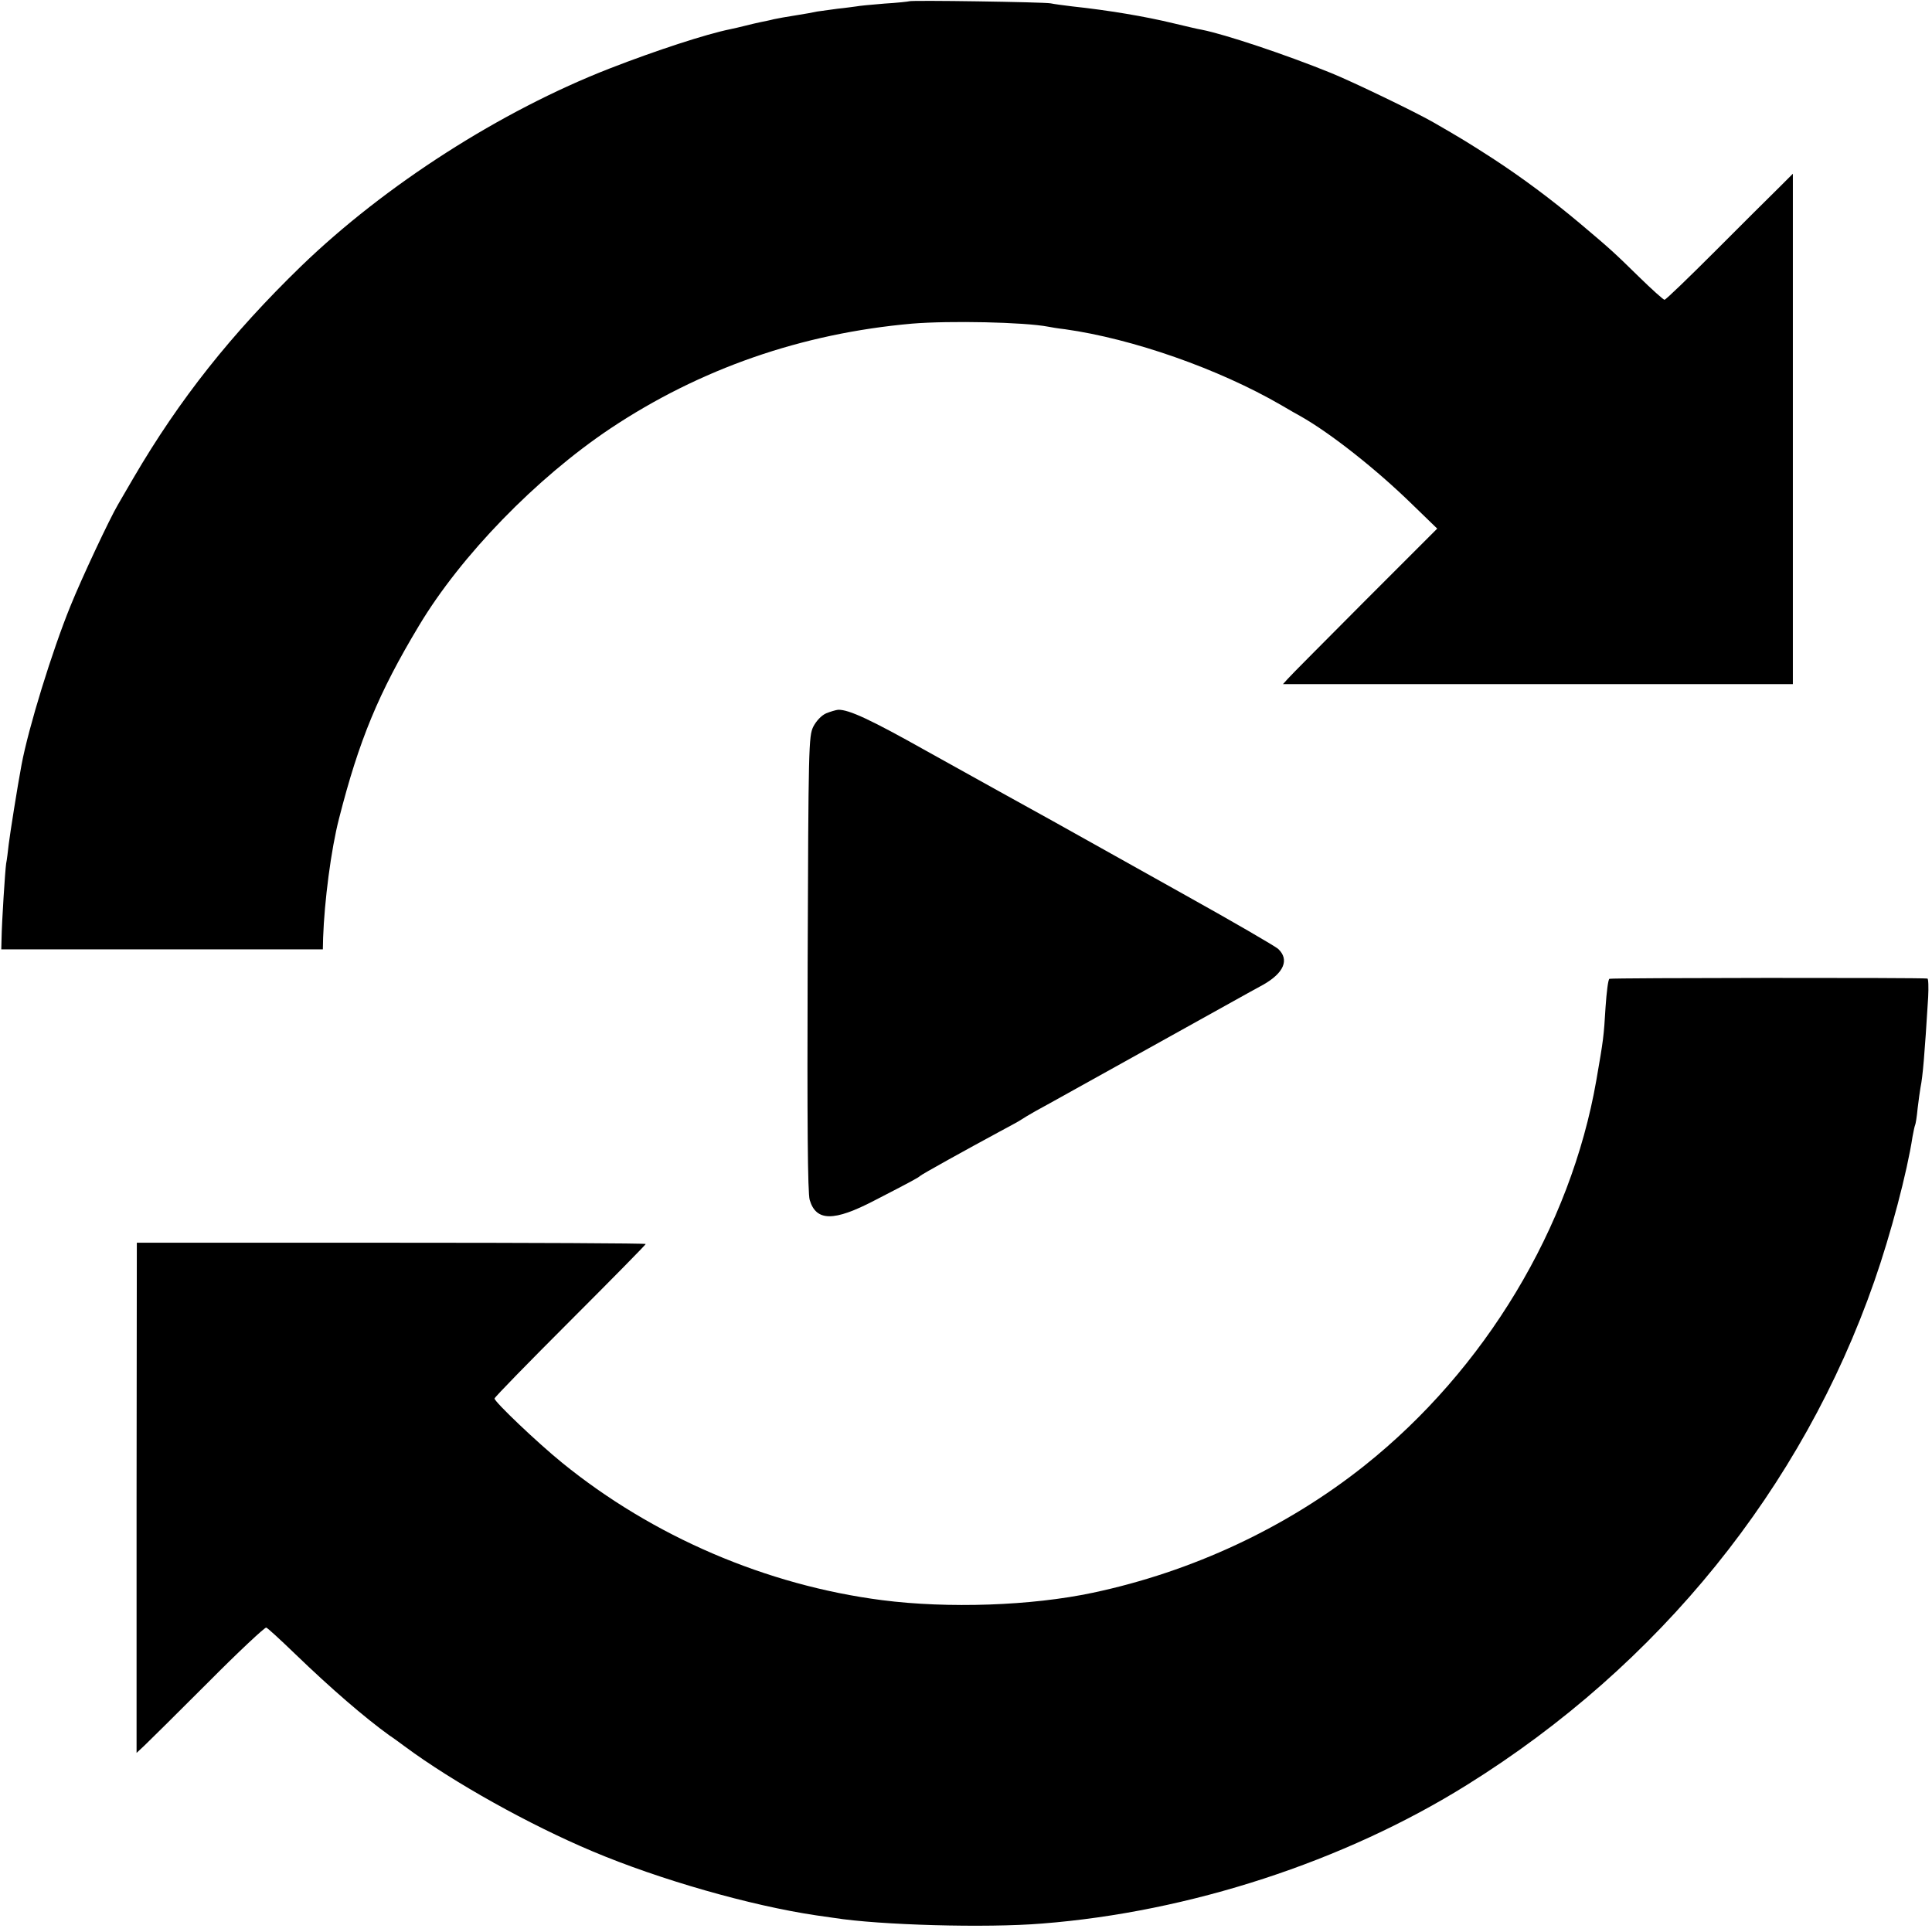
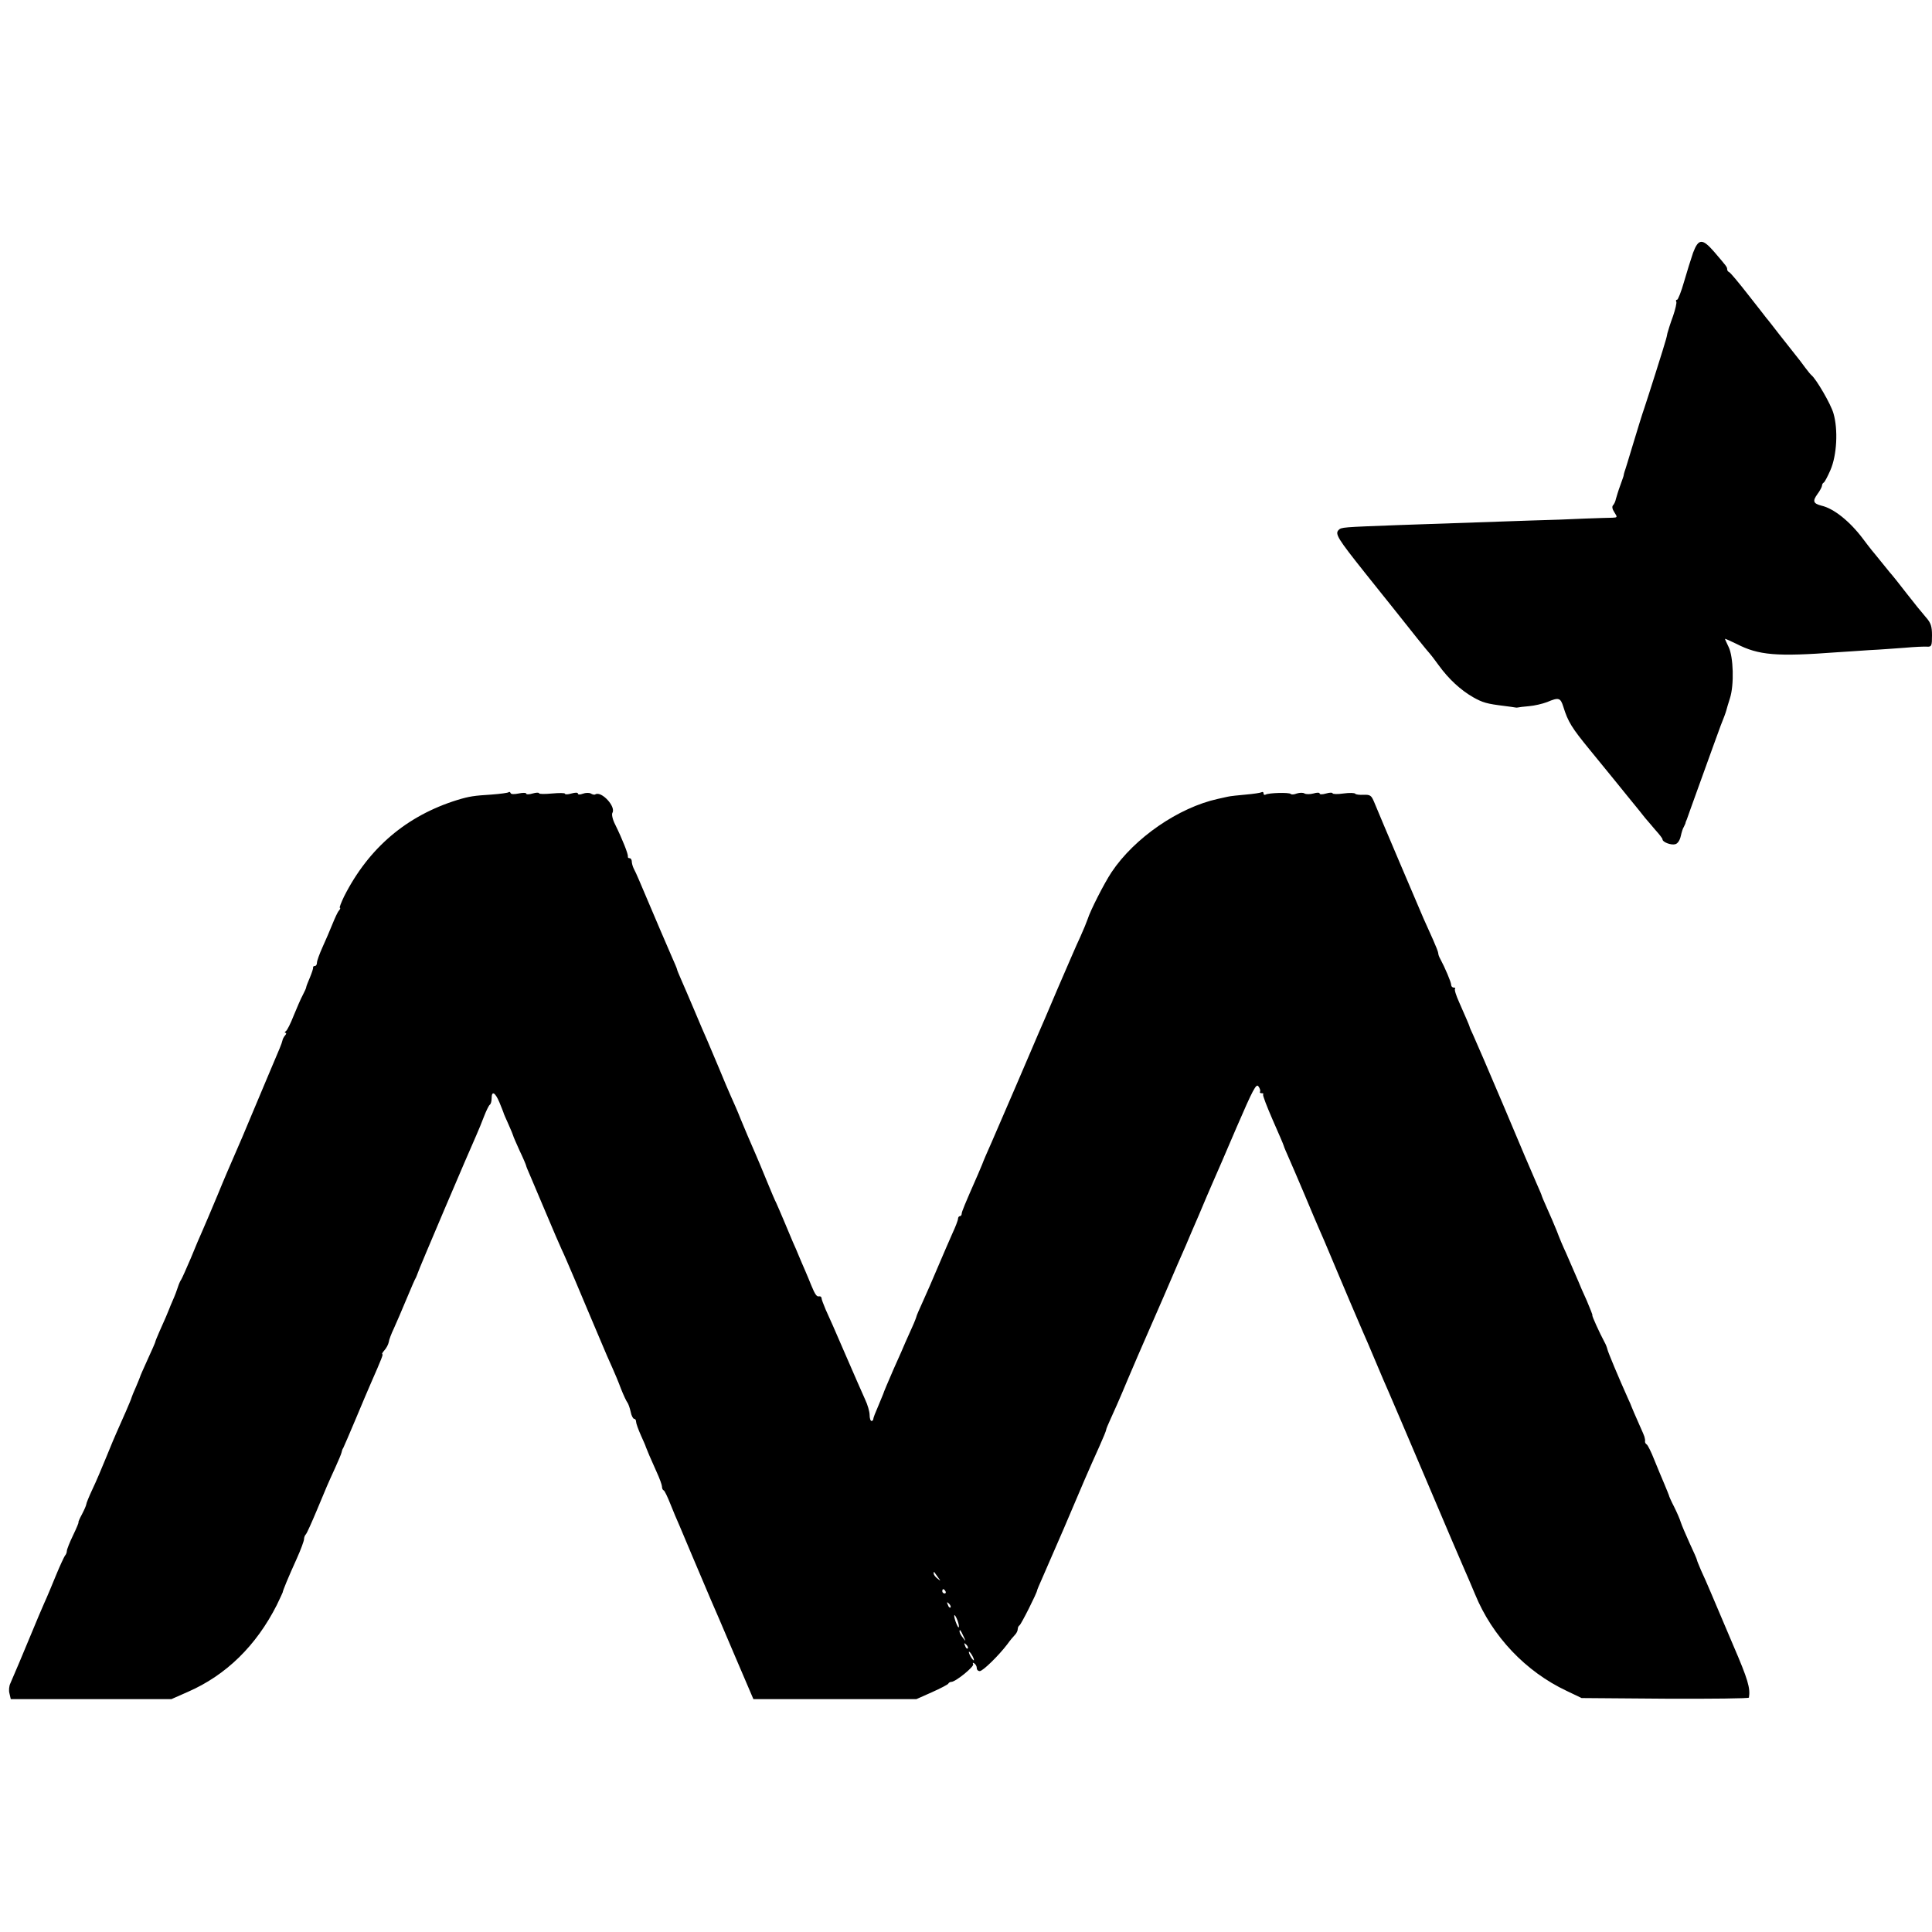
- <svg xmlns="http://www.w3.org/2000/svg" version="1.0" width="754pt" height="754pt" viewBox="0 0 754 754" preserveAspectRatio="xMidYMid meet">
-   <g transform="translate(0,754) scale(0.1,-0.1)" fill="#000000" stroke="none">
-     <path d="M3548 7535 c-2 -1 -45 -6 -96 -9 -51 -4 -101 -9 -110 -11 -9 -1 -42 -6 -73 -9 -31 -4 -67 -9 -80 -11 -13 -3 -51 -10 -84 -15 -33 -5 -71 -12 -85 -15 -14 -4 -36 -8 -50 -11 -14 -3 -41 -9 -60 -14 -19 -5 -46 -11 -60 -14 -94 -19 -290 -83 -470 -153 -426 -166 -877 -455 -1205 -772 -271 -263 -474 -518 -654 -826 -29 -49 -56 -97 -61 -105 -32 -54 -141 -286 -185 -395 -71 -174 -164 -475 -191 -620 -16 -85 -45 -269 -50 -310 -3 -27 -7 -61 -10 -75 -4 -27 -17 -228 -18 -295 l-1 -40 628 0 627 0 1 45 c5 143 31 345 62 465 78 306 154 490 312 753 164 274 458 576 746 769 351 234 748 372 1179 410 146 12 437 6 531 -12 9 -2 39 -7 66 -10 263 -37 598 -154 843 -296 30 -18 64 -37 75 -43 117 -66 297 -208 437 -345 l97 -94 -282 -282 c-155 -156 -291 -292 -301 -304 l-19 -21 995 0 995 0 0 996 0 996 -54 -54 c-30 -29 -141 -140 -246 -245 -106 -106 -196 -193 -201 -193 -4 0 -49 40 -100 90 -98 96 -110 107 -231 209 -111 93 -222 176 -340 253 -90 58 -122 78 -230 140 -67 39 -316 159 -400 193 -177 72 -414 151 -505 169 -14 2 -63 14 -110 25 -111 27 -255 51 -395 66 -33 4 -71 9 -85 12 -26 5 -547 13 -552 8z" />
-     <path d="M3224 4756 c-18 -8 -38 -29 -50 -52 -18 -37 -19 -75 -22 -924 -2 -622 0 -896 8 -923 25 -84 94 -85 253 -2 140 72 171 89 177 95 5 6 184 105 310 173 41 22 80 43 85 47 6 4 30 19 55 33 25 13 225 125 445 247 220 122 420 234 445 247 81 46 103 98 58 140 -13 11 -176 106 -363 210 -187 105 -419 234 -515 288 -96 53 -193 107 -215 119 -22 12 -148 82 -279 155 -219 123 -303 162 -345 161 -9 -1 -30 -7 -47 -14z" />
-     <path d="M6281 3720 c-5 -3 -11 -52 -15 -110 -7 -116 -8 -125 -36 -286 -100 -574 -435 -1130 -905 -1504 -304 -242 -673 -414 -1060 -496 -240 -51 -565 -62 -822 -29 -451 58 -895 248 -1250 537 -96 78 -263 237 -263 250 0 5 133 141 295 303 162 162 295 297 295 300 0 3 -447 5 -993 5 l-993 0 -1 -995 0 -996 30 28 c16 15 128 126 248 246 120 121 223 217 228 215 5 -1 56 -48 113 -103 141 -136 271 -248 368 -318 14 -9 41 -29 60 -43 189 -140 487 -306 732 -409 263 -111 617 -212 873 -250 22 -3 54 -8 70 -10 176 -28 593 -40 812 -22 575 45 1179 242 1658 541 750 467 1309 1159 1590 1966 64 183 128 426 149 564 4 21 8 41 10 45 2 3 7 33 10 66 4 33 9 69 11 80 9 44 16 125 30 353 2 39 1 73 -3 73 -23 4 -1235 3 -1241 -1z" />
+ <svg xmlns="http://www.w3.org/2000/svg" version="1.0" width="896pt" height="896pt" viewBox="0 0 896 896" preserveAspectRatio="xMidYMid meet">
+   <g transform="translate(0,896) scale(0.1,-0.1)" fill="#000000" stroke="none">
+     <path d="M7852 7788 c-10 -29 -29 -90 -42 -135 -13 -46 -28 -83 -32 -83 -5 0 -7 -4 -4 -9 3 -4 -4 -35 -15 -67 -12 -32 -23 -68 -26 -79 -2 -11 -5 -24 -7 -30 -5 -21 -88 -282 -101 -320 -8 -22 -30 -94 -50 -160 -20 -66 -38 -126 -41 -133 -2 -7 -4 -14 -4 -17 0 -3 -8 -24 -16 -47 -9 -24 -17 -52 -20 -62 -2 -11 -8 -24 -13 -29 -6 -6 -4 -18 6 -33 15 -23 14 -24 -8 -25 -13 0 -71 -2 -129 -4 -58 -3 -170 -7 -250 -9 -139 -5 -224 -8 -610 -21 -267 -10 -269 -10 -282 -23 -18 -18 -3 -41 121 -197 62 -77 117 -147 124 -155 90 -114 172 -216 177 -220 3 -3 22 -27 42 -55 47 -65 102 -115 159 -148 46 -26 65 -31 146 -41 23 -3 46 -6 50 -7 4 -1 10 -1 13 0 3 1 26 4 51 6 25 2 63 11 84 19 54 23 62 20 75 -21 22 -71 39 -98 125 -203 47 -58 91 -112 98 -120 7 -8 41 -51 77 -95 36 -44 72 -88 80 -99 8 -10 30 -34 47 -55 18 -20 33 -39 33 -43 0 -14 41 -29 60 -23 11 3 21 19 25 38 4 18 10 37 14 42 3 6 6 12 7 15 0 3 3 12 7 20 3 8 26 74 52 145 61 170 96 265 105 290 13 32 23 59 26 70 1 6 9 31 17 57 20 62 16 192 -6 237 -9 19 -17 36 -17 38 0 2 24 -9 53 -23 103 -53 186 -60 467 -39 36 2 103 7 150 10 47 2 121 8 165 11 44 4 90 6 103 5 20 -1 22 4 22 52 0 42 -5 58 -28 84 -15 17 -55 66 -89 110 -33 43 -69 88 -80 100 -10 12 -29 36 -43 53 -14 17 -32 40 -40 49 -8 10 -26 33 -40 52 -60 80 -135 141 -193 154 -38 10 -42 21 -18 54 12 16 21 34 21 39 0 6 4 12 8 14 4 2 18 28 31 58 30 69 36 188 14 263 -12 43 -80 159 -102 177 -4 3 -17 19 -29 35 -12 17 -33 44 -46 60 -13 17 -47 59 -75 95 -28 36 -54 70 -59 75 -4 6 -43 55 -86 110 -43 55 -82 102 -87 103 -5 2 -9 8 -9 13 0 11 -2 13 -61 82 -54 62 -72 61 -97 -5z" />
+     <path d="M2359 5286 c-3 -3 -39 -8 -80 -11 -80 -5 -102 -8 -158 -25 -235 -73 -411 -222 -525 -447 -14 -29 -23 -53 -20 -53 4 0 2 -6 -4 -13 -6 -6 -19 -35 -30 -62 -11 -28 -32 -76 -46 -107 -14 -31 -26 -64 -26 -72 0 -9 -4 -16 -10 -16 -5 0 -9 -3 -8 -7 1 -5 -6 -25 -15 -47 -9 -21 -17 -41 -17 -45 0 -3 -7 -19 -16 -36 -9 -16 -27 -59 -42 -95 -14 -36 -30 -68 -36 -72 -6 -4 -7 -8 -2 -8 5 0 4 -6 -2 -12 -6 -7 -11 -17 -12 -23 -3 -14 -12 -36 -65 -160 -25 -60 -62 -148 -82 -195 -35 -84 -43 -103 -81 -190 -11 -25 -44 -101 -72 -170 -29 -69 -60 -143 -70 -165 -10 -22 -35 -80 -55 -130 -21 -49 -41 -94 -45 -100 -4 -5 -11 -21 -15 -34 -4 -13 -14 -40 -23 -60 -9 -20 -16 -38 -17 -41 -3 -9 -25 -60 -45 -104 -11 -25 -20 -47 -20 -50 0 -2 -16 -39 -35 -80 -19 -42 -35 -78 -35 -80 0 -2 -9 -23 -19 -47 -11 -24 -20 -47 -21 -51 -1 -7 -42 -101 -70 -163 -5 -11 -26 -60 -46 -110 -20 -49 -49 -118 -65 -151 -16 -34 -29 -66 -29 -71 0 -4 -9 -25 -20 -46 -11 -20 -18 -37 -16 -37 2 0 -9 -27 -25 -60 -16 -33 -29 -66 -29 -73 0 -7 -4 -17 -9 -22 -4 -6 -23 -46 -41 -90 -18 -44 -42 -102 -55 -130 -12 -27 -37 -86 -55 -130 -39 -94 -88 -211 -102 -242 -6 -12 -8 -33 -4 -47 l6 -26 373 0 372 0 77 34 c176 77 316 213 412 403 14 29 26 55 27 58 0 7 26 70 65 156 19 42 34 83 34 91 0 8 4 18 9 23 5 6 27 55 50 110 47 113 49 118 86 199 15 33 28 64 29 70 1 6 4 16 8 21 3 6 29 66 58 135 29 69 60 143 70 165 51 116 58 135 53 135 -3 0 1 8 10 18 9 10 18 27 20 38 1 10 12 39 24 64 11 25 38 86 58 135 21 50 40 95 44 100 3 6 6 15 8 20 2 11 242 574 272 640 10 22 26 62 36 88 10 26 22 50 26 53 5 3 9 16 9 30 0 37 16 29 36 -18 10 -24 18 -45 19 -48 0 -3 11 -27 23 -54 12 -27 22 -51 22 -53 0 -3 14 -34 30 -70 17 -35 30 -67 30 -69 0 -3 9 -24 19 -47 10 -23 44 -103 75 -177 31 -74 63 -148 71 -165 8 -16 35 -79 61 -140 25 -60 52 -123 59 -140 7 -16 32 -75 55 -130 23 -55 50 -118 61 -141 10 -22 28 -65 39 -95 12 -30 25 -58 30 -64 4 -5 11 -25 15 -43 3 -17 11 -32 16 -32 5 0 9 -6 9 -14 0 -7 10 -35 22 -62 12 -27 23 -51 23 -54 3 -9 25 -61 50 -116 14 -30 25 -61 25 -68 0 -8 3 -16 8 -18 4 -1 18 -30 31 -63 13 -33 32 -78 42 -100 9 -22 36 -85 59 -140 47 -111 59 -139 87 -205 11 -25 60 -138 108 -252 l89 -208 378 0 378 0 72 32 c40 18 75 36 76 40 2 4 8 8 14 8 20 0 108 72 101 82 -3 7 -1 8 5 4 7 -4 12 -14 12 -22 0 -8 6 -14 14 -14 14 0 87 71 128 125 12 17 28 36 35 43 7 7 13 19 13 27 0 7 4 15 8 17 7 3 82 152 82 163 0 2 11 28 24 57 13 29 58 133 100 230 89 210 110 259 165 381 17 38 31 72 31 76 0 4 9 25 19 47 10 21 47 104 80 184 34 80 66 154 71 165 5 11 48 110 96 220 47 110 94 218 104 240 9 22 36 85 60 140 23 55 52 123 64 150 13 28 62 143 111 257 76 176 91 204 101 190 7 -9 10 -20 8 -24 -3 -5 0 -8 7 -8 7 0 10 -2 7 -6 -3 -3 17 -55 44 -117 27 -62 51 -116 52 -122 1 -5 12 -30 23 -55 11 -25 44 -101 73 -170 29 -69 60 -143 70 -165 10 -22 30 -69 45 -105 15 -36 33 -78 40 -95 7 -16 32 -75 55 -130 24 -55 50 -118 60 -140 10 -22 37 -85 60 -140 23 -55 50 -118 60 -140 10 -22 88 -206 175 -410 86 -203 165 -388 175 -410 10 -22 33 -76 51 -119 80 -195 234 -358 425 -448 l69 -33 387 -3 c214 -1 389 1 389 5 7 44 -4 83 -73 243 -43 102 -90 212 -104 245 -14 33 -34 79 -45 102 -10 24 -19 45 -19 48 0 3 -15 38 -34 78 -18 40 -37 84 -41 97 -4 14 -18 46 -31 72 -14 27 -24 50 -24 53 -1 3 -10 26 -21 52 -12 27 -32 77 -47 113 -14 36 -30 68 -35 71 -5 3 -8 9 -8 13 1 3 0 8 0 11 -1 3 -2 8 -3 13 -1 4 -10 25 -20 47 -24 54 -39 89 -41 95 -1 3 -6 16 -13 30 -48 107 -94 218 -97 231 -2 9 -8 25 -14 35 -22 41 -60 124 -56 124 2 0 -10 30 -26 68 -17 37 -34 76 -38 87 -29 67 -41 95 -59 136 -12 25 -31 70 -42 100 -12 29 -32 77 -46 107 -13 29 -24 55 -24 57 0 2 -11 28 -24 57 -13 29 -81 188 -150 353 -70 165 -135 316 -144 335 -9 19 -17 37 -17 40 -2 7 -18 44 -48 112 -14 31 -23 59 -19 62 3 3 0 6 -6 6 -7 0 -12 6 -12 13 0 12 -29 80 -50 119 -6 10 -10 22 -10 28 0 5 -11 33 -24 62 -13 29 -33 73 -44 98 -20 46 -203 476 -229 540 -13 31 -18 35 -49 34 -19 -1 -36 1 -39 5 -2 4 -27 5 -55 1 -27 -4 -50 -3 -50 1 0 4 -13 4 -30 -1 -17 -5 -30 -5 -30 0 0 5 -13 5 -29 0 -15 -4 -34 -4 -41 0 -7 5 -23 4 -36 0 -12 -5 -25 -6 -28 -2 -8 8 -103 5 -116 -3 -6 -3 -10 -1 -10 5 0 6 -4 9 -9 6 -5 -3 -38 -8 -73 -11 -34 -3 -73 -7 -85 -10 -13 -3 -33 -7 -45 -10 -182 -40 -387 -181 -493 -340 -34 -51 -99 -179 -111 -218 -4 -12 -19 -49 -34 -82 -16 -33 -62 -141 -105 -240 -42 -99 -82 -193 -90 -210 -7 -16 -54 -127 -105 -245 -51 -118 -101 -234 -111 -257 -18 -40 -40 -91 -44 -103 -1 -3 -10 -23 -19 -45 -62 -141 -76 -175 -76 -184 0 -6 -4 -11 -8 -11 -5 0 -9 -6 -9 -12 0 -7 -12 -38 -26 -68 -13 -30 -44 -100 -67 -155 -23 -55 -55 -128 -71 -163 -16 -35 -29 -65 -29 -68 0 -2 -9 -26 -21 -52 -12 -26 -25 -56 -30 -67 -4 -11 -29 -67 -55 -125 -25 -58 -47 -109 -48 -115 -2 -5 -13 -32 -24 -58 -12 -27 -22 -53 -22 -58 0 -5 -4 -9 -8 -9 -5 0 -9 12 -9 28 0 15 -9 47 -21 72 -11 25 -53 119 -92 210 -39 91 -80 184 -91 207 -10 24 -19 47 -19 53 0 5 -5 9 -11 8 -11 -3 -19 8 -37 52 -5 14 -18 43 -27 65 -10 22 -23 54 -30 70 -7 17 -19 46 -28 65 -8 19 -27 64 -42 100 -15 36 -31 72 -35 81 -5 9 -25 56 -45 105 -20 49 -43 104 -51 122 -33 75 -43 100 -69 162 -14 36 -35 83 -45 105 -10 22 -35 81 -55 130 -21 50 -46 108 -55 130 -10 22 -37 85 -60 140 -23 55 -51 119 -61 142 -10 23 -19 44 -19 47 0 3 -11 29 -24 58 -19 44 -72 166 -153 358 -8 19 -19 43 -24 52 -5 10 -9 25 -9 33 0 8 -5 15 -10 15 -6 0 -9 3 -8 8 2 10 -25 79 -59 148 -12 23 -17 47 -13 54 18 29 -51 103 -79 86 -4 -3 -13 -1 -21 4 -7 4 -24 4 -37 -1 -13 -5 -23 -5 -23 1 0 5 -12 5 -30 0 -16 -5 -30 -5 -30 -1 0 4 -27 4 -60 1 -33 -3 -60 -3 -60 1 0 4 -13 4 -30 -1 -16 -5 -30 -5 -30 0 0 4 -16 4 -35 0 -20 -4 -35 -4 -37 2 -2 5 -6 7 -9 4z m1991 -3641 c14 -19 14 -19 -2 -6 -10 7 -18 18 -18 24 0 6 1 8 3 6 1 -2 9 -13 17 -24z m35 -65 c3 -5 1 -10 -4 -10 -6 0 -11 5 -11 10 0 6 2 10 4 10 3 0 8 -4 11 -10z m23 -75 c-3 -3 -9 2 -12 12 -6 14 -5 15 5 6 7 -7 10 -15 7 -18z m33 -61 c5 -15 8 -29 5 -31 -2 -2 -8 10 -14 26 -13 38 -5 41 9 5z m28 -74 c11 -24 11 -24 -3 -6 -9 11 -16 24 -16 30 0 12 5 7 19 -24z m19 -55 c-3 -3 -9 2 -12 12 -6 14 -5 15 5 6 7 -7 10 -15 7 -18z m22 -35 c6 -11 8 -20 6 -20 -3 0 -10 9 -16 20 -6 11 -8 20 -6 20 3 0 10 -9 16 -20z" />
  </g>
</svg>
